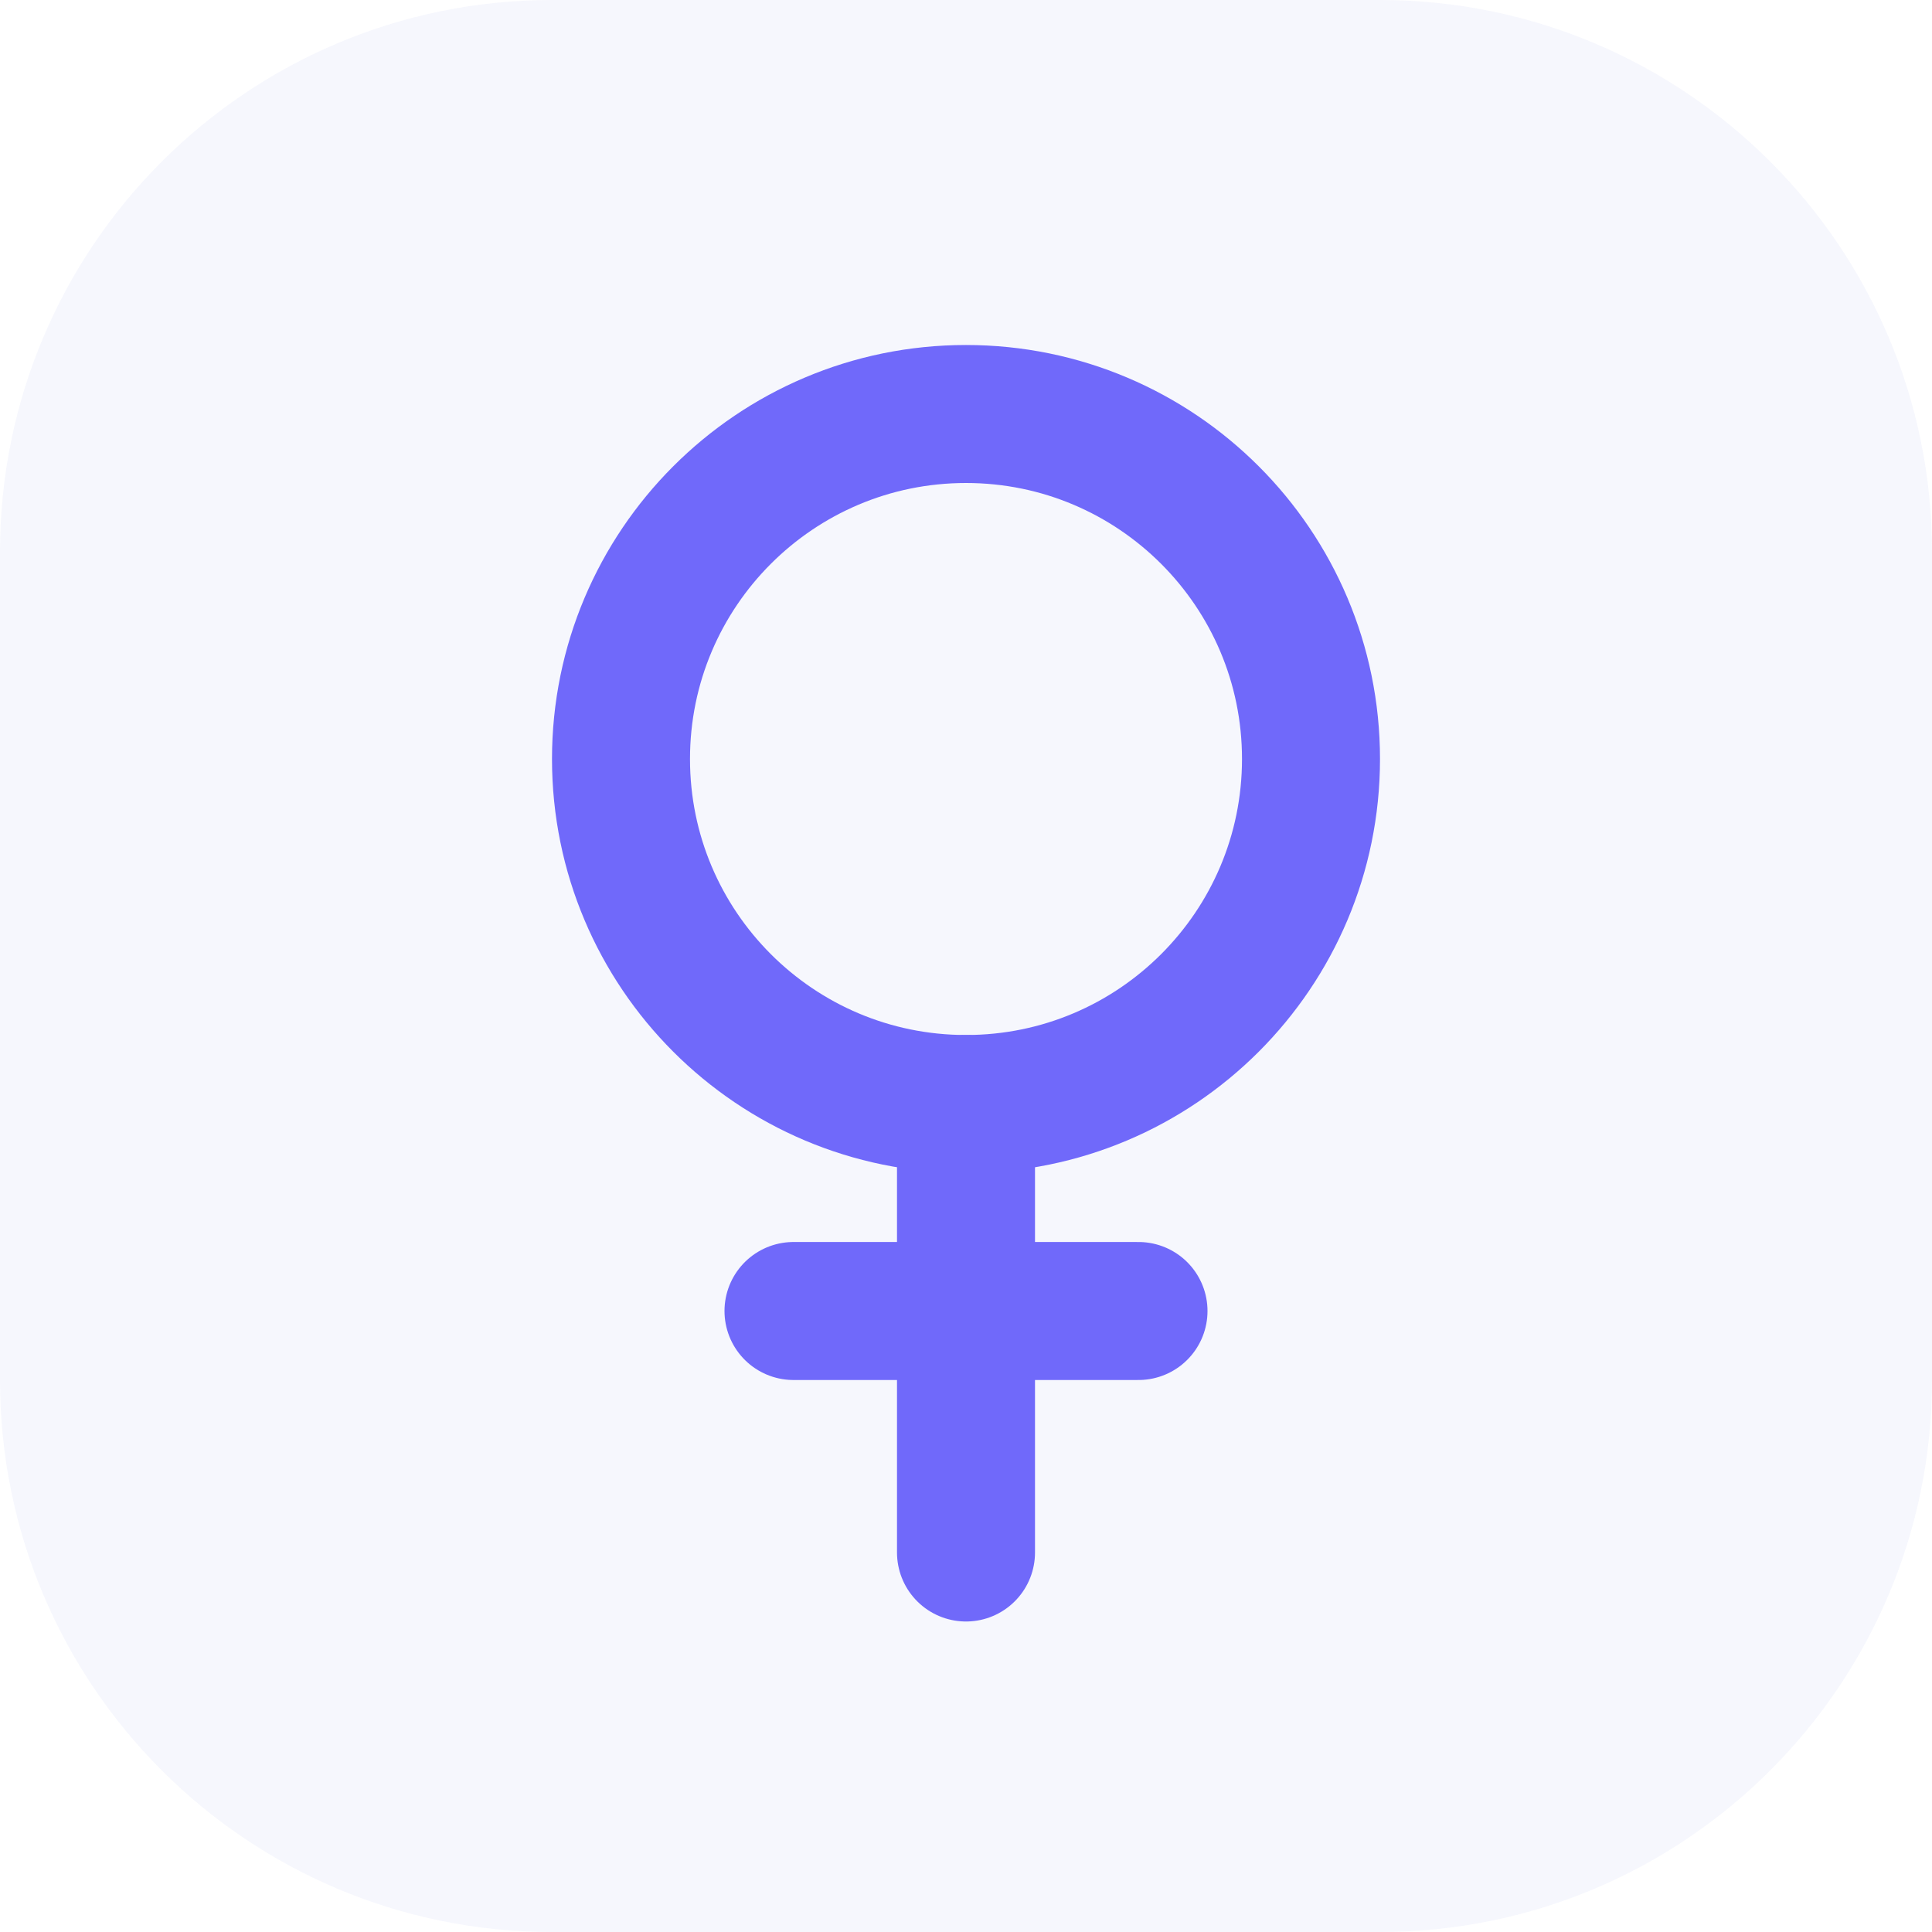
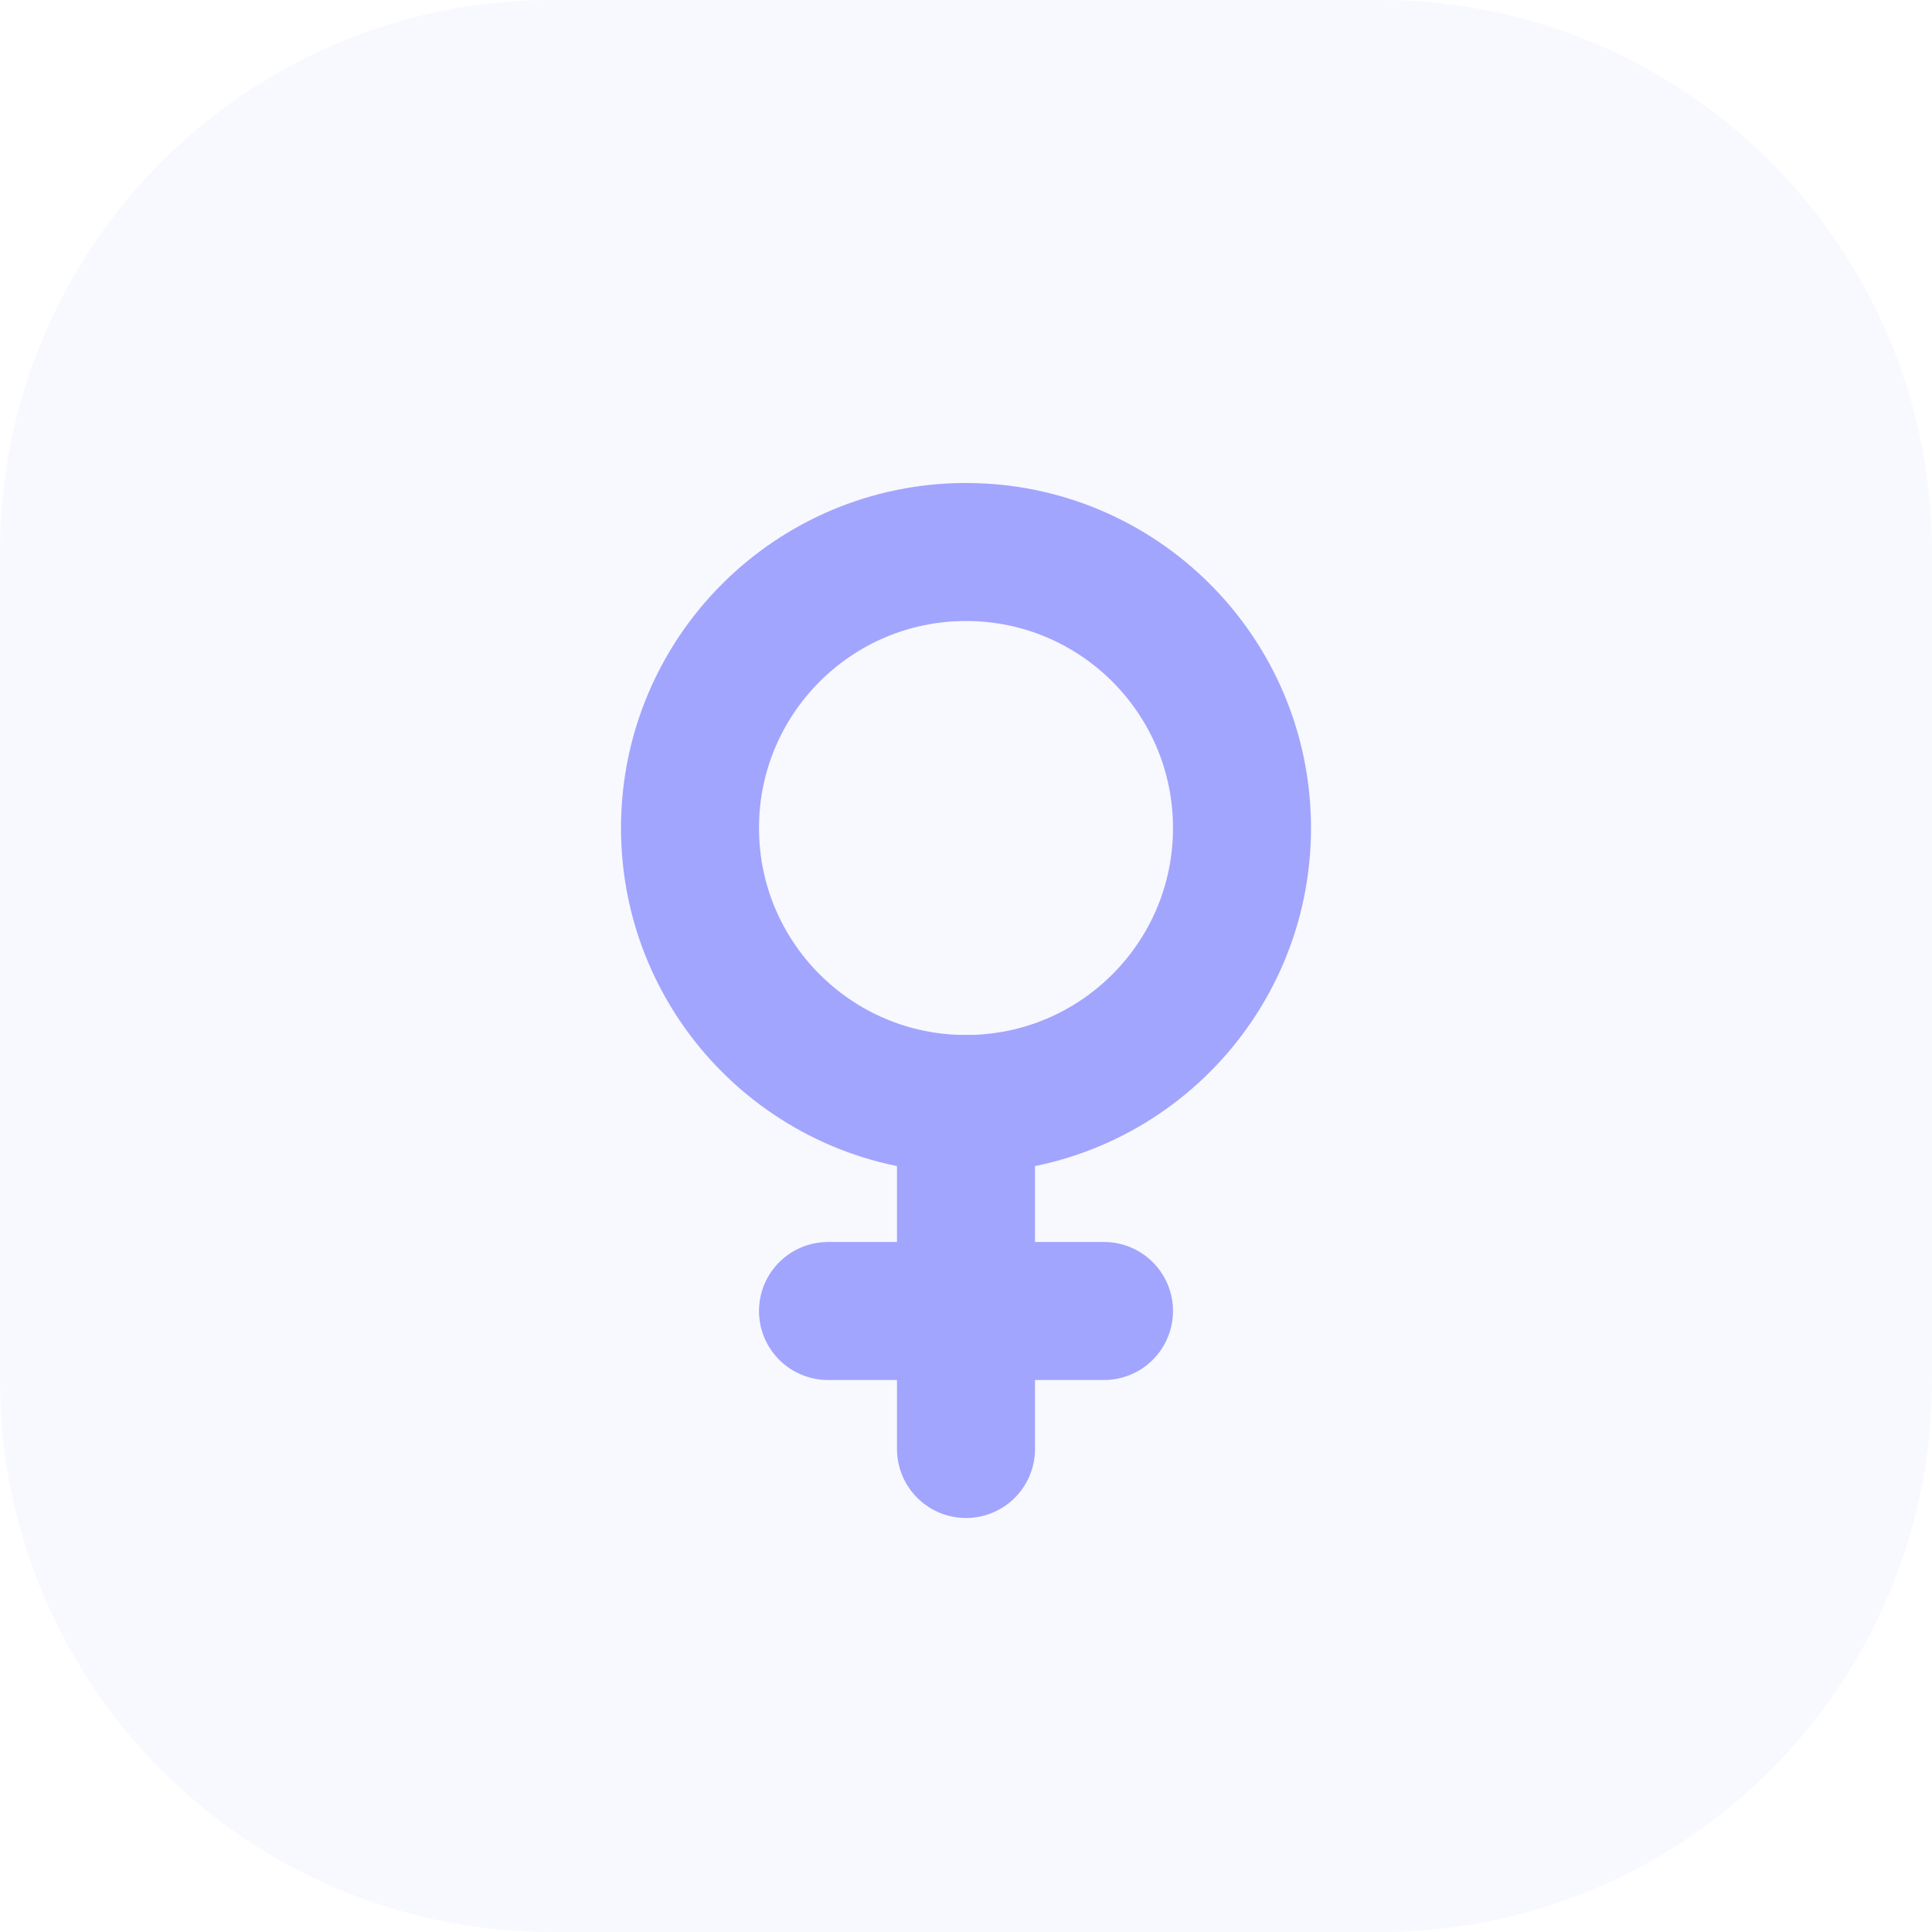
<svg xmlns="http://www.w3.org/2000/svg" width="28" height="28" viewBox="0 0 28 28" fill="none">
-   <rect width="28" height="28" rx="8" fill="#E1E4F7" fill-opacity="0.3" />
-   <path d="M14 16C16.761 16 19 13.761 19 11C19 8.239 16.761 6 14 6C11.239 6 9 8.239 9 11C9 13.761 11.239 16 14 16Z" stroke="#7069FA" stroke-width="2" />
-   <path d="M14 22.5V16" stroke="#7069FA" stroke-width="2" stroke-linecap="round" />
-   <path d="M16.5 19H11.5" stroke="#7069FA" stroke-width="2" stroke-linecap="round" />
+   <rect width="28" height="28" rx="8" fill="#E6E6FF" fill-opacity="0.3" />
+   <path d="M14 21V16" stroke="#A1A5FD" stroke-width="2" stroke-linecap="round" />
+   <path d="M14 16C16.209 16 18 14.209 18 12C18 9.791 16.209 8 14 8C11.791 8 10 9.791 10 12C10 14.209 11.791 16 14 16Z" stroke="url(#paint0_linear_3946_2771)" stroke-width="2" />
+   <path d="M16 19H12" stroke="#A1A5FD" stroke-width="2" stroke-linecap="round" />
+   <defs>
+     <linearGradient id="paint0_linear_3946_2771" x1="10.667" y1="14.667" x2="17" y2="9" gradientUnits="userSpaceOnUse">
+       <stop offset="0.35" stop-color="#A1A5FD" />
+       <stop offset="1" stop-color="#A1A5FD" />
+     </linearGradient>
+   </defs>
</svg>
